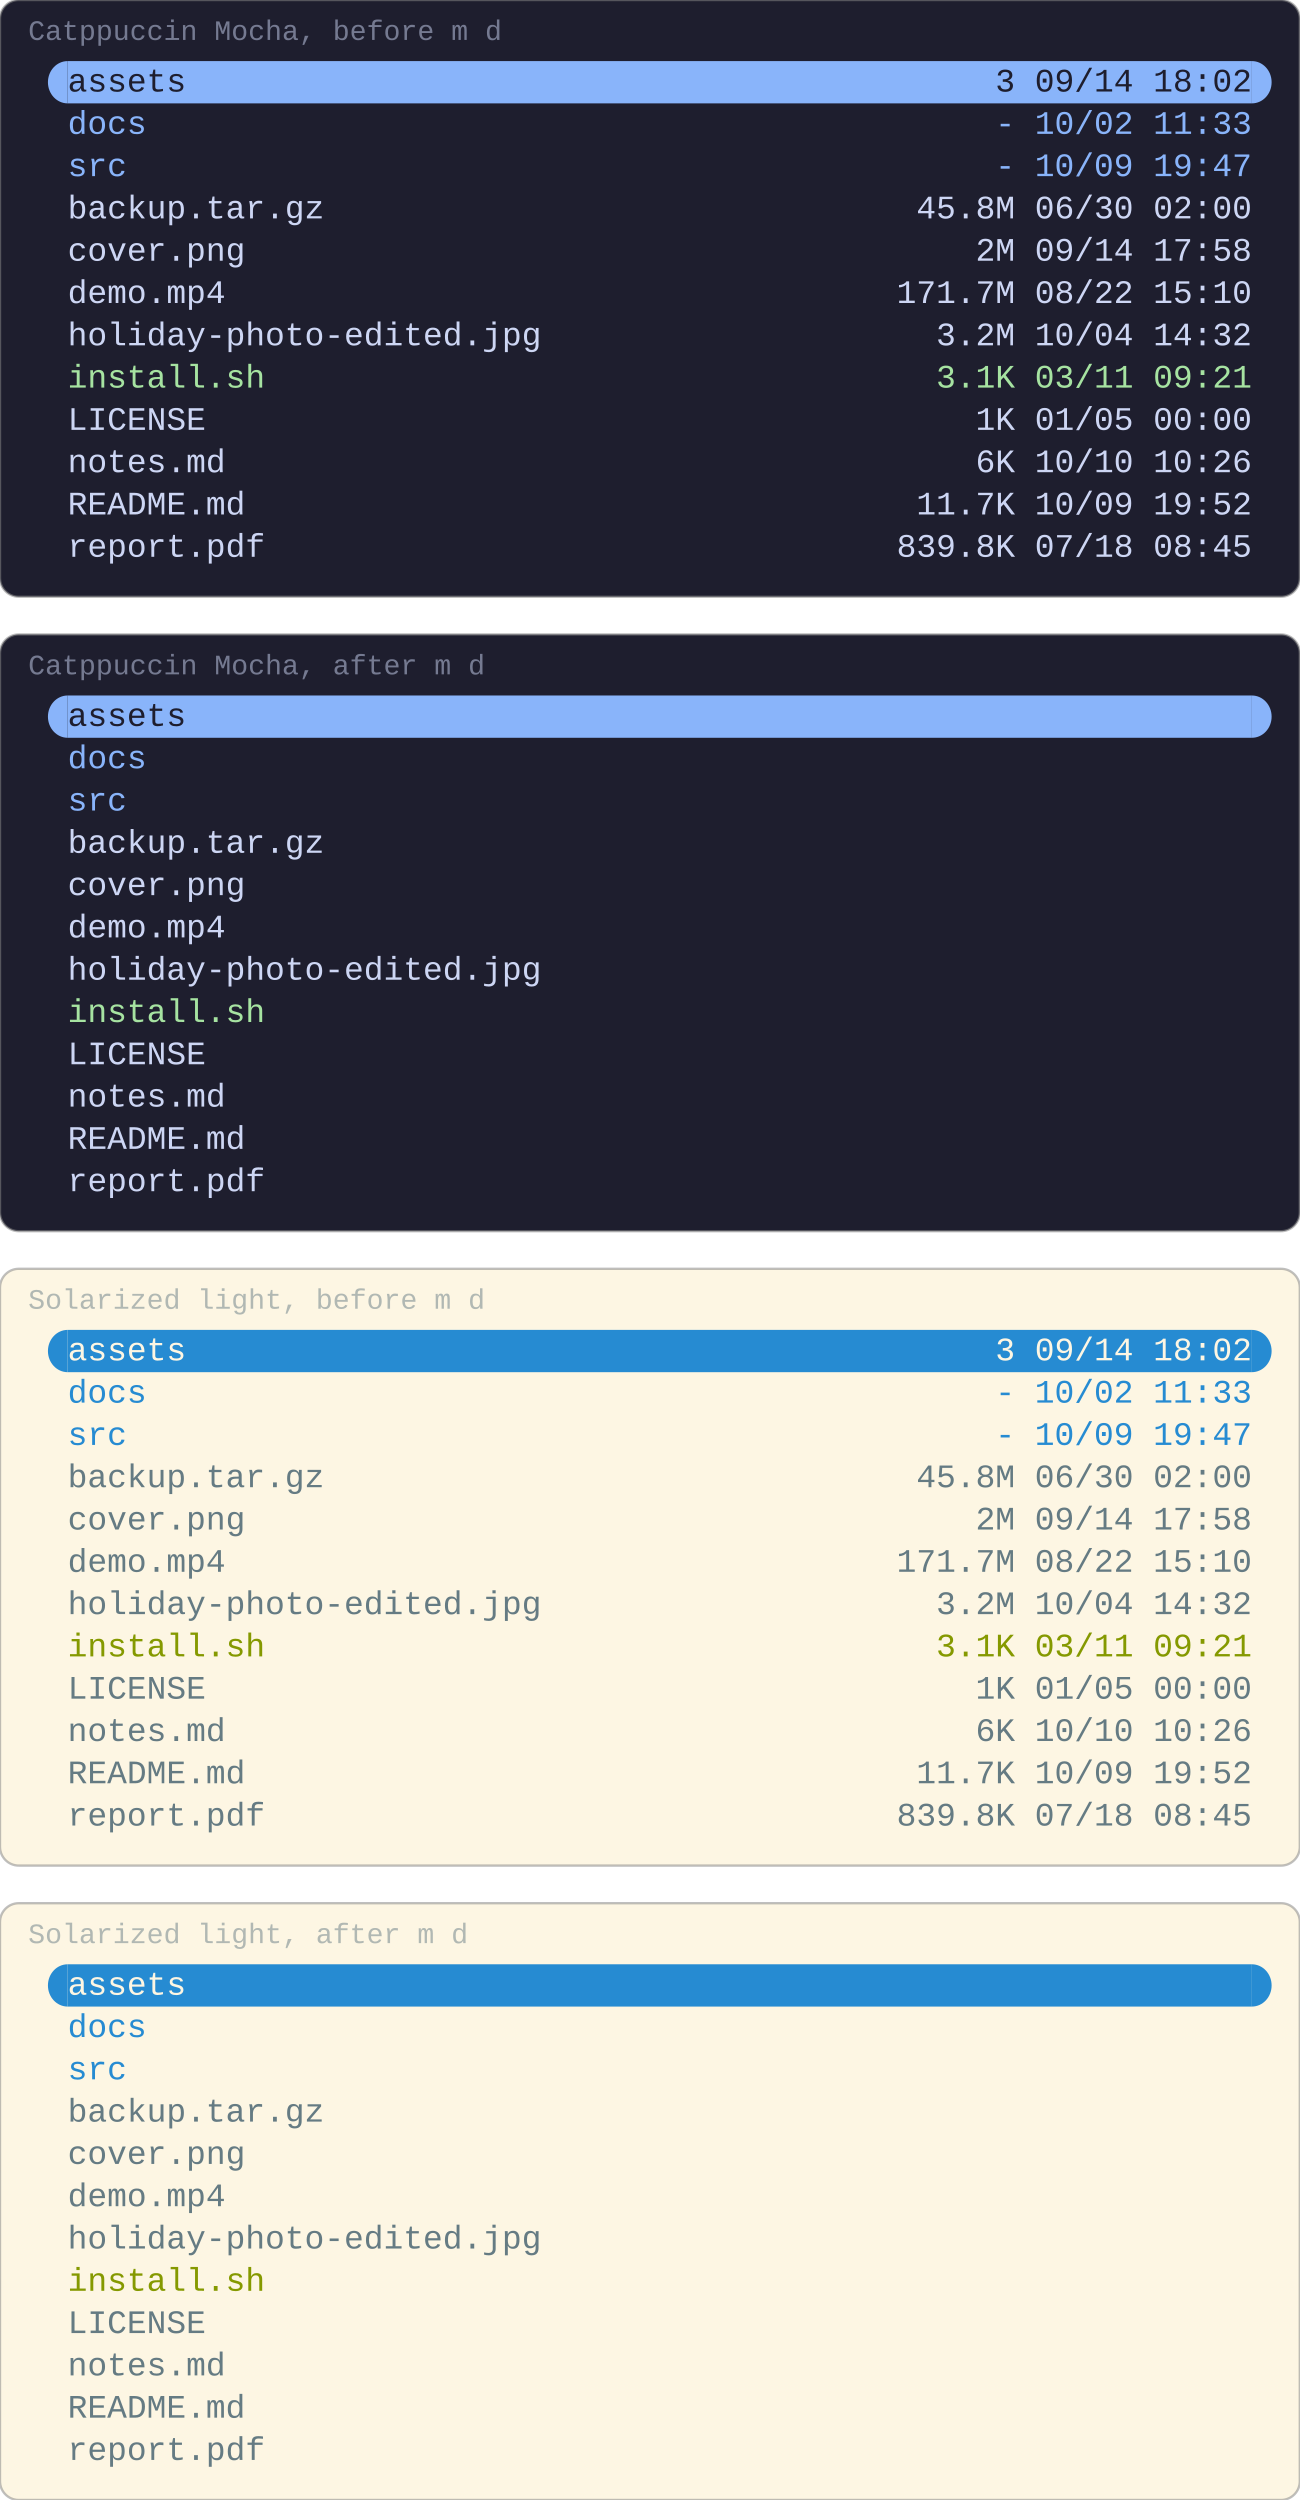
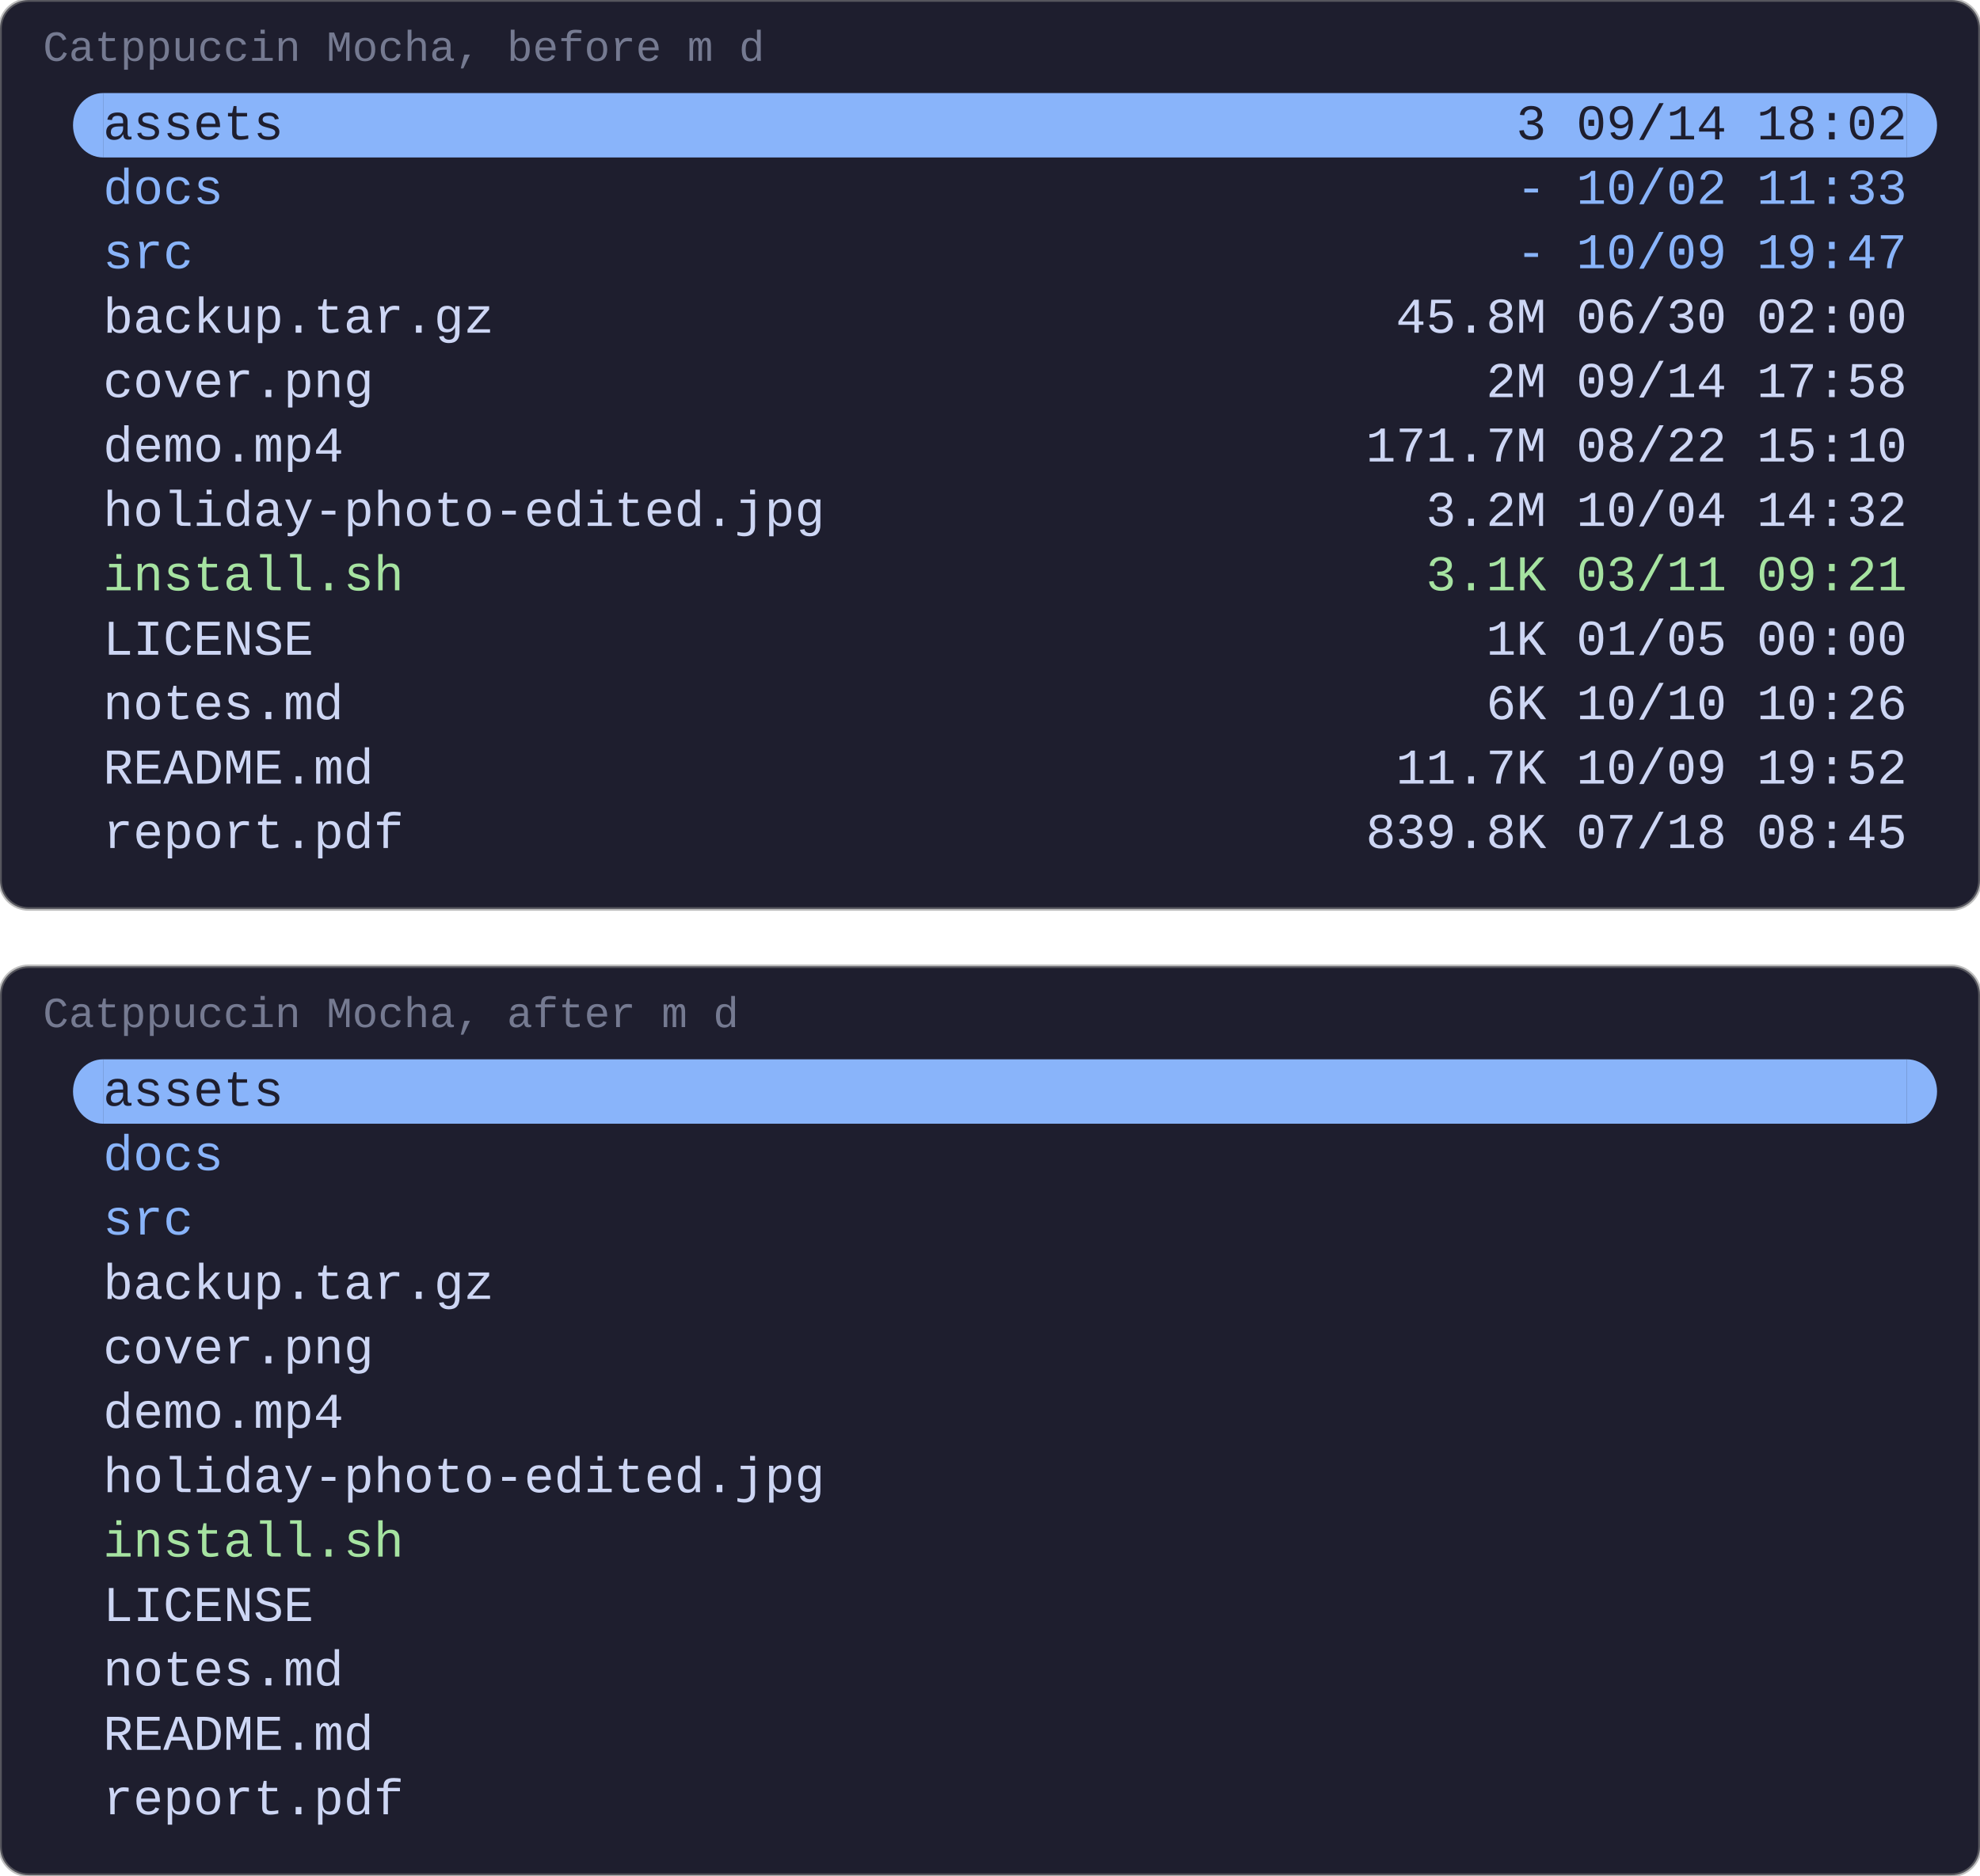
- <svg xmlns="http://www.w3.org/2000/svg" width="553.2" height="1064" viewBox="0 0 553.2 1064" role="img" data-source="0e02cc3f90c1c35a6a445e2a8c0e2b9d3c654d97ec6a80a287bb887e8ab56067" font-family="ui-monospace, SFMono-Regular, Menlo, Consolas, 'Liberation Mono', monospace" font-size="14">
+ <svg xmlns="http://www.w3.org/2000/svg" width="553.2" height="524" viewBox="0 0 553.2 524" role="img" data-source="bfa58b41113b1e2df54a62734914a988a20d2b6f501b3720deef27f74c17aeaa" font-family="ui-monospace, SFMono-Regular, Menlo, Consolas, 'Liberation Mono', monospace" font-size="14">
  <g transform="translate(0,0)">
    <rect width="553.2" height="254" rx="8" fill="#1e1e2e" stroke="#8888" stroke-width="1" />
    <text x="12" y="17" font-size="12" fill="#757a91">Catppuccin Mocha, before m d</text>
    <path d="M28.8,26 A8.4,9 0 0 0 28.8,44 Z" fill="#89b4fa" />
    <rect x="28.8" y="26" width="504" height="18" fill="#89b4fa" />
    <text x="28.8" y="38.96" fill="#1e1e2e">assets</text>
    <text x="423.6" y="38.96" fill="#1e1e2e">3</text>
    <text x="440.4" y="38.96" fill="#1e1e2e">09/14</text>
    <text x="490.8" y="38.96" fill="#1e1e2e">18:02</text>
    <path d="M532.8,26 A8.4,9 0 0 1 532.8,44 Z" fill="#89b4fa" />
    <text x="28.8" y="56.96" fill="#89b4fa">docs</text>
    <text x="423.6" y="56.96" fill="#89b4fa">-</text>
    <text x="440.4" y="56.96" fill="#89b4fa">10/02</text>
    <text x="490.8" y="56.96" fill="#89b4fa">11:33</text>
    <text x="28.8" y="74.96" fill="#89b4fa">src</text>
    <text x="423.6" y="74.96" fill="#89b4fa">-</text>
    <text x="440.4" y="74.96" fill="#89b4fa">10/09</text>
    <text x="490.8" y="74.96" fill="#89b4fa">19:47</text>
    <text x="28.8" y="92.96" fill="#cdd6f4">backup.tar.gz</text>
    <text x="390" y="92.96" fill="#cdd6f4">45.8M</text>
    <text x="440.4" y="92.96" fill="#cdd6f4">06/30</text>
    <text x="490.8" y="92.96" fill="#cdd6f4">02:00</text>
    <text x="28.8" y="110.96" fill="#cdd6f4">cover.png</text>
    <text x="415.2" y="110.96" fill="#cdd6f4">2M</text>
    <text x="440.4" y="110.96" fill="#cdd6f4">09/14</text>
    <text x="490.8" y="110.96" fill="#cdd6f4">17:58</text>
    <text x="28.8" y="128.96" fill="#cdd6f4">demo.mp4</text>
    <text x="381.6" y="128.96" fill="#cdd6f4">171.7M</text>
    <text x="440.4" y="128.96" fill="#cdd6f4">08/22</text>
    <text x="490.8" y="128.96" fill="#cdd6f4">15:10</text>
    <text x="28.8" y="146.96" fill="#cdd6f4">holiday-photo-edited.jpg</text>
    <text x="398.4" y="146.96" fill="#cdd6f4">3.2M</text>
    <text x="440.4" y="146.96" fill="#cdd6f4">10/04</text>
    <text x="490.8" y="146.96" fill="#cdd6f4">14:32</text>
    <text x="28.8" y="164.96" fill="#a6e3a1">install.sh</text>
    <text x="398.4" y="164.96" fill="#a6e3a1">3.1K</text>
    <text x="440.4" y="164.96" fill="#a6e3a1">03/11</text>
    <text x="490.8" y="164.96" fill="#a6e3a1">09:21</text>
    <text x="28.8" y="182.96" fill="#cdd6f4">LICENSE</text>
    <text x="415.2" y="182.96" fill="#cdd6f4">1K</text>
    <text x="440.4" y="182.96" fill="#cdd6f4">01/05</text>
    <text x="490.8" y="182.96" fill="#cdd6f4">00:00</text>
    <text x="28.8" y="200.96" fill="#cdd6f4">notes.md</text>
    <text x="415.2" y="200.96" fill="#cdd6f4">6K</text>
    <text x="440.4" y="200.96" fill="#cdd6f4">10/10</text>
    <text x="490.8" y="200.96" fill="#cdd6f4">10:26</text>
    <text x="28.8" y="218.96" fill="#cdd6f4">README.md</text>
    <text x="390" y="218.96" fill="#cdd6f4">11.7K</text>
    <text x="440.4" y="218.96" fill="#cdd6f4">10/09</text>
    <text x="490.8" y="218.96" fill="#cdd6f4">19:52</text>
    <text x="28.8" y="236.96" fill="#cdd6f4">report.pdf</text>
    <text x="381.6" y="236.96" fill="#cdd6f4">839.8K</text>
    <text x="440.4" y="236.96" fill="#cdd6f4">07/18</text>
    <text x="490.8" y="236.96" fill="#cdd6f4">08:45</text>
  </g>
  <g transform="translate(0,270)">
    <rect width="553.2" height="254" rx="8" fill="#1e1e2e" stroke="#8888" stroke-width="1" />
    <text x="12" y="17" font-size="12" fill="#757a91">Catppuccin Mocha, after m d</text>
    <path d="M28.8,26 A8.4,9 0 0 0 28.8,44 Z" fill="#89b4fa" />
    <rect x="28.8" y="26" width="504" height="18" fill="#89b4fa" />
    <text x="28.8" y="38.96" fill="#1e1e2e">assets</text>
    <path d="M532.8,26 A8.4,9 0 0 1 532.8,44 Z" fill="#89b4fa" />
    <text x="28.8" y="56.96" fill="#89b4fa">docs</text>
    <text x="28.8" y="74.96" fill="#89b4fa">src</text>
    <text x="28.8" y="92.96" fill="#cdd6f4">backup.tar.gz</text>
    <text x="28.8" y="110.96" fill="#cdd6f4">cover.png</text>
    <text x="28.8" y="128.96" fill="#cdd6f4">demo.mp4</text>
    <text x="28.8" y="146.96" fill="#cdd6f4">holiday-photo-edited.jpg</text>
    <text x="28.8" y="164.96" fill="#a6e3a1">install.sh</text>
    <text x="28.8" y="182.96" fill="#cdd6f4">LICENSE</text>
    <text x="28.8" y="200.96" fill="#cdd6f4">notes.md</text>
    <text x="28.8" y="218.96" fill="#cdd6f4">README.md</text>
    <text x="28.8" y="236.96" fill="#cdd6f4">report.pdf</text>
  </g>
-   <g transform="translate(0,540)">
-     <rect width="553.2" height="254" rx="8" fill="#fdf6e3" stroke="#8888" stroke-width="1" />
-     <text x="12" y="17" font-size="12" fill="#b1b8b3">Solarized light, before m d</text>
-     <path d="M28.8,26 A8.4,9 0 0 0 28.8,44 Z" fill="#268bd2" />
-     <rect x="28.8" y="26" width="504" height="18" fill="#268bd2" />
-     <text x="28.8" y="38.96" fill="#fdf6e3">assets</text>
-     <text x="423.6" y="38.96" fill="#fdf6e3">3</text>
-     <text x="440.4" y="38.96" fill="#fdf6e3">09/14</text>
-     <text x="490.8" y="38.96" fill="#fdf6e3">18:02</text>
-     <path d="M532.8,26 A8.4,9 0 0 1 532.8,44 Z" fill="#268bd2" />
-     <text x="28.8" y="56.96" fill="#268bd2">docs</text>
-     <text x="423.6" y="56.96" fill="#268bd2">-</text>
-     <text x="440.4" y="56.96" fill="#268bd2">10/02</text>
-     <text x="490.8" y="56.96" fill="#268bd2">11:33</text>
-     <text x="28.8" y="74.96" fill="#268bd2">src</text>
-     <text x="423.6" y="74.96" fill="#268bd2">-</text>
-     <text x="440.4" y="74.96" fill="#268bd2">10/09</text>
-     <text x="490.8" y="74.96" fill="#268bd2">19:47</text>
-     <text x="28.8" y="92.96" fill="#657b83">backup.tar.gz</text>
-     <text x="390" y="92.96" fill="#657b83">45.8M</text>
-     <text x="440.4" y="92.96" fill="#657b83">06/30</text>
-     <text x="490.8" y="92.96" fill="#657b83">02:00</text>
-     <text x="28.8" y="110.96" fill="#657b83">cover.png</text>
-     <text x="415.2" y="110.96" fill="#657b83">2M</text>
-     <text x="440.4" y="110.96" fill="#657b83">09/14</text>
-     <text x="490.8" y="110.96" fill="#657b83">17:58</text>
-     <text x="28.8" y="128.96" fill="#657b83">demo.mp4</text>
-     <text x="381.6" y="128.96" fill="#657b83">171.7M</text>
-     <text x="440.4" y="128.96" fill="#657b83">08/22</text>
-     <text x="490.8" y="128.96" fill="#657b83">15:10</text>
-     <text x="28.8" y="146.96" fill="#657b83">holiday-photo-edited.jpg</text>
-     <text x="398.4" y="146.96" fill="#657b83">3.2M</text>
-     <text x="440.4" y="146.96" fill="#657b83">10/04</text>
-     <text x="490.8" y="146.96" fill="#657b83">14:32</text>
-     <text x="28.8" y="164.96" fill="#859900">install.sh</text>
-     <text x="398.4" y="164.96" fill="#859900">3.1K</text>
-     <text x="440.4" y="164.96" fill="#859900">03/11</text>
-     <text x="490.8" y="164.96" fill="#859900">09:21</text>
-     <text x="28.8" y="182.96" fill="#657b83">LICENSE</text>
-     <text x="415.2" y="182.96" fill="#657b83">1K</text>
-     <text x="440.4" y="182.96" fill="#657b83">01/05</text>
-     <text x="490.8" y="182.96" fill="#657b83">00:00</text>
-     <text x="28.8" y="200.96" fill="#657b83">notes.md</text>
-     <text x="415.2" y="200.96" fill="#657b83">6K</text>
-     <text x="440.4" y="200.96" fill="#657b83">10/10</text>
-     <text x="490.8" y="200.96" fill="#657b83">10:26</text>
-     <text x="28.8" y="218.96" fill="#657b83">README.md</text>
-     <text x="390" y="218.96" fill="#657b83">11.7K</text>
-     <text x="440.4" y="218.96" fill="#657b83">10/09</text>
-     <text x="490.8" y="218.96" fill="#657b83">19:52</text>
-     <text x="28.8" y="236.96" fill="#657b83">report.pdf</text>
-     <text x="381.6" y="236.96" fill="#657b83">839.8K</text>
-     <text x="440.4" y="236.96" fill="#657b83">07/18</text>
-     <text x="490.8" y="236.96" fill="#657b83">08:45</text>
-   </g>
-   <g transform="translate(0,810)">
-     <rect width="553.2" height="254" rx="8" fill="#fdf6e3" stroke="#8888" stroke-width="1" />
-     <text x="12" y="17" font-size="12" fill="#b1b8b3">Solarized light, after m d</text>
-     <path d="M28.8,26 A8.4,9 0 0 0 28.8,44 Z" fill="#268bd2" />
-     <rect x="28.8" y="26" width="504" height="18" fill="#268bd2" />
-     <text x="28.8" y="38.96" fill="#fdf6e3">assets</text>
-     <path d="M532.8,26 A8.4,9 0 0 1 532.8,44 Z" fill="#268bd2" />
-     <text x="28.8" y="56.96" fill="#268bd2">docs</text>
-     <text x="28.8" y="74.96" fill="#268bd2">src</text>
-     <text x="28.8" y="92.96" fill="#657b83">backup.tar.gz</text>
-     <text x="28.8" y="110.96" fill="#657b83">cover.png</text>
-     <text x="28.8" y="128.96" fill="#657b83">demo.mp4</text>
-     <text x="28.8" y="146.96" fill="#657b83">holiday-photo-edited.jpg</text>
-     <text x="28.8" y="164.96" fill="#859900">install.sh</text>
-     <text x="28.8" y="182.96" fill="#657b83">LICENSE</text>
-     <text x="28.8" y="200.96" fill="#657b83">notes.md</text>
-     <text x="28.8" y="218.96" fill="#657b83">README.md</text>
-     <text x="28.8" y="236.96" fill="#657b83">report.pdf</text>
-   </g>
</svg>
